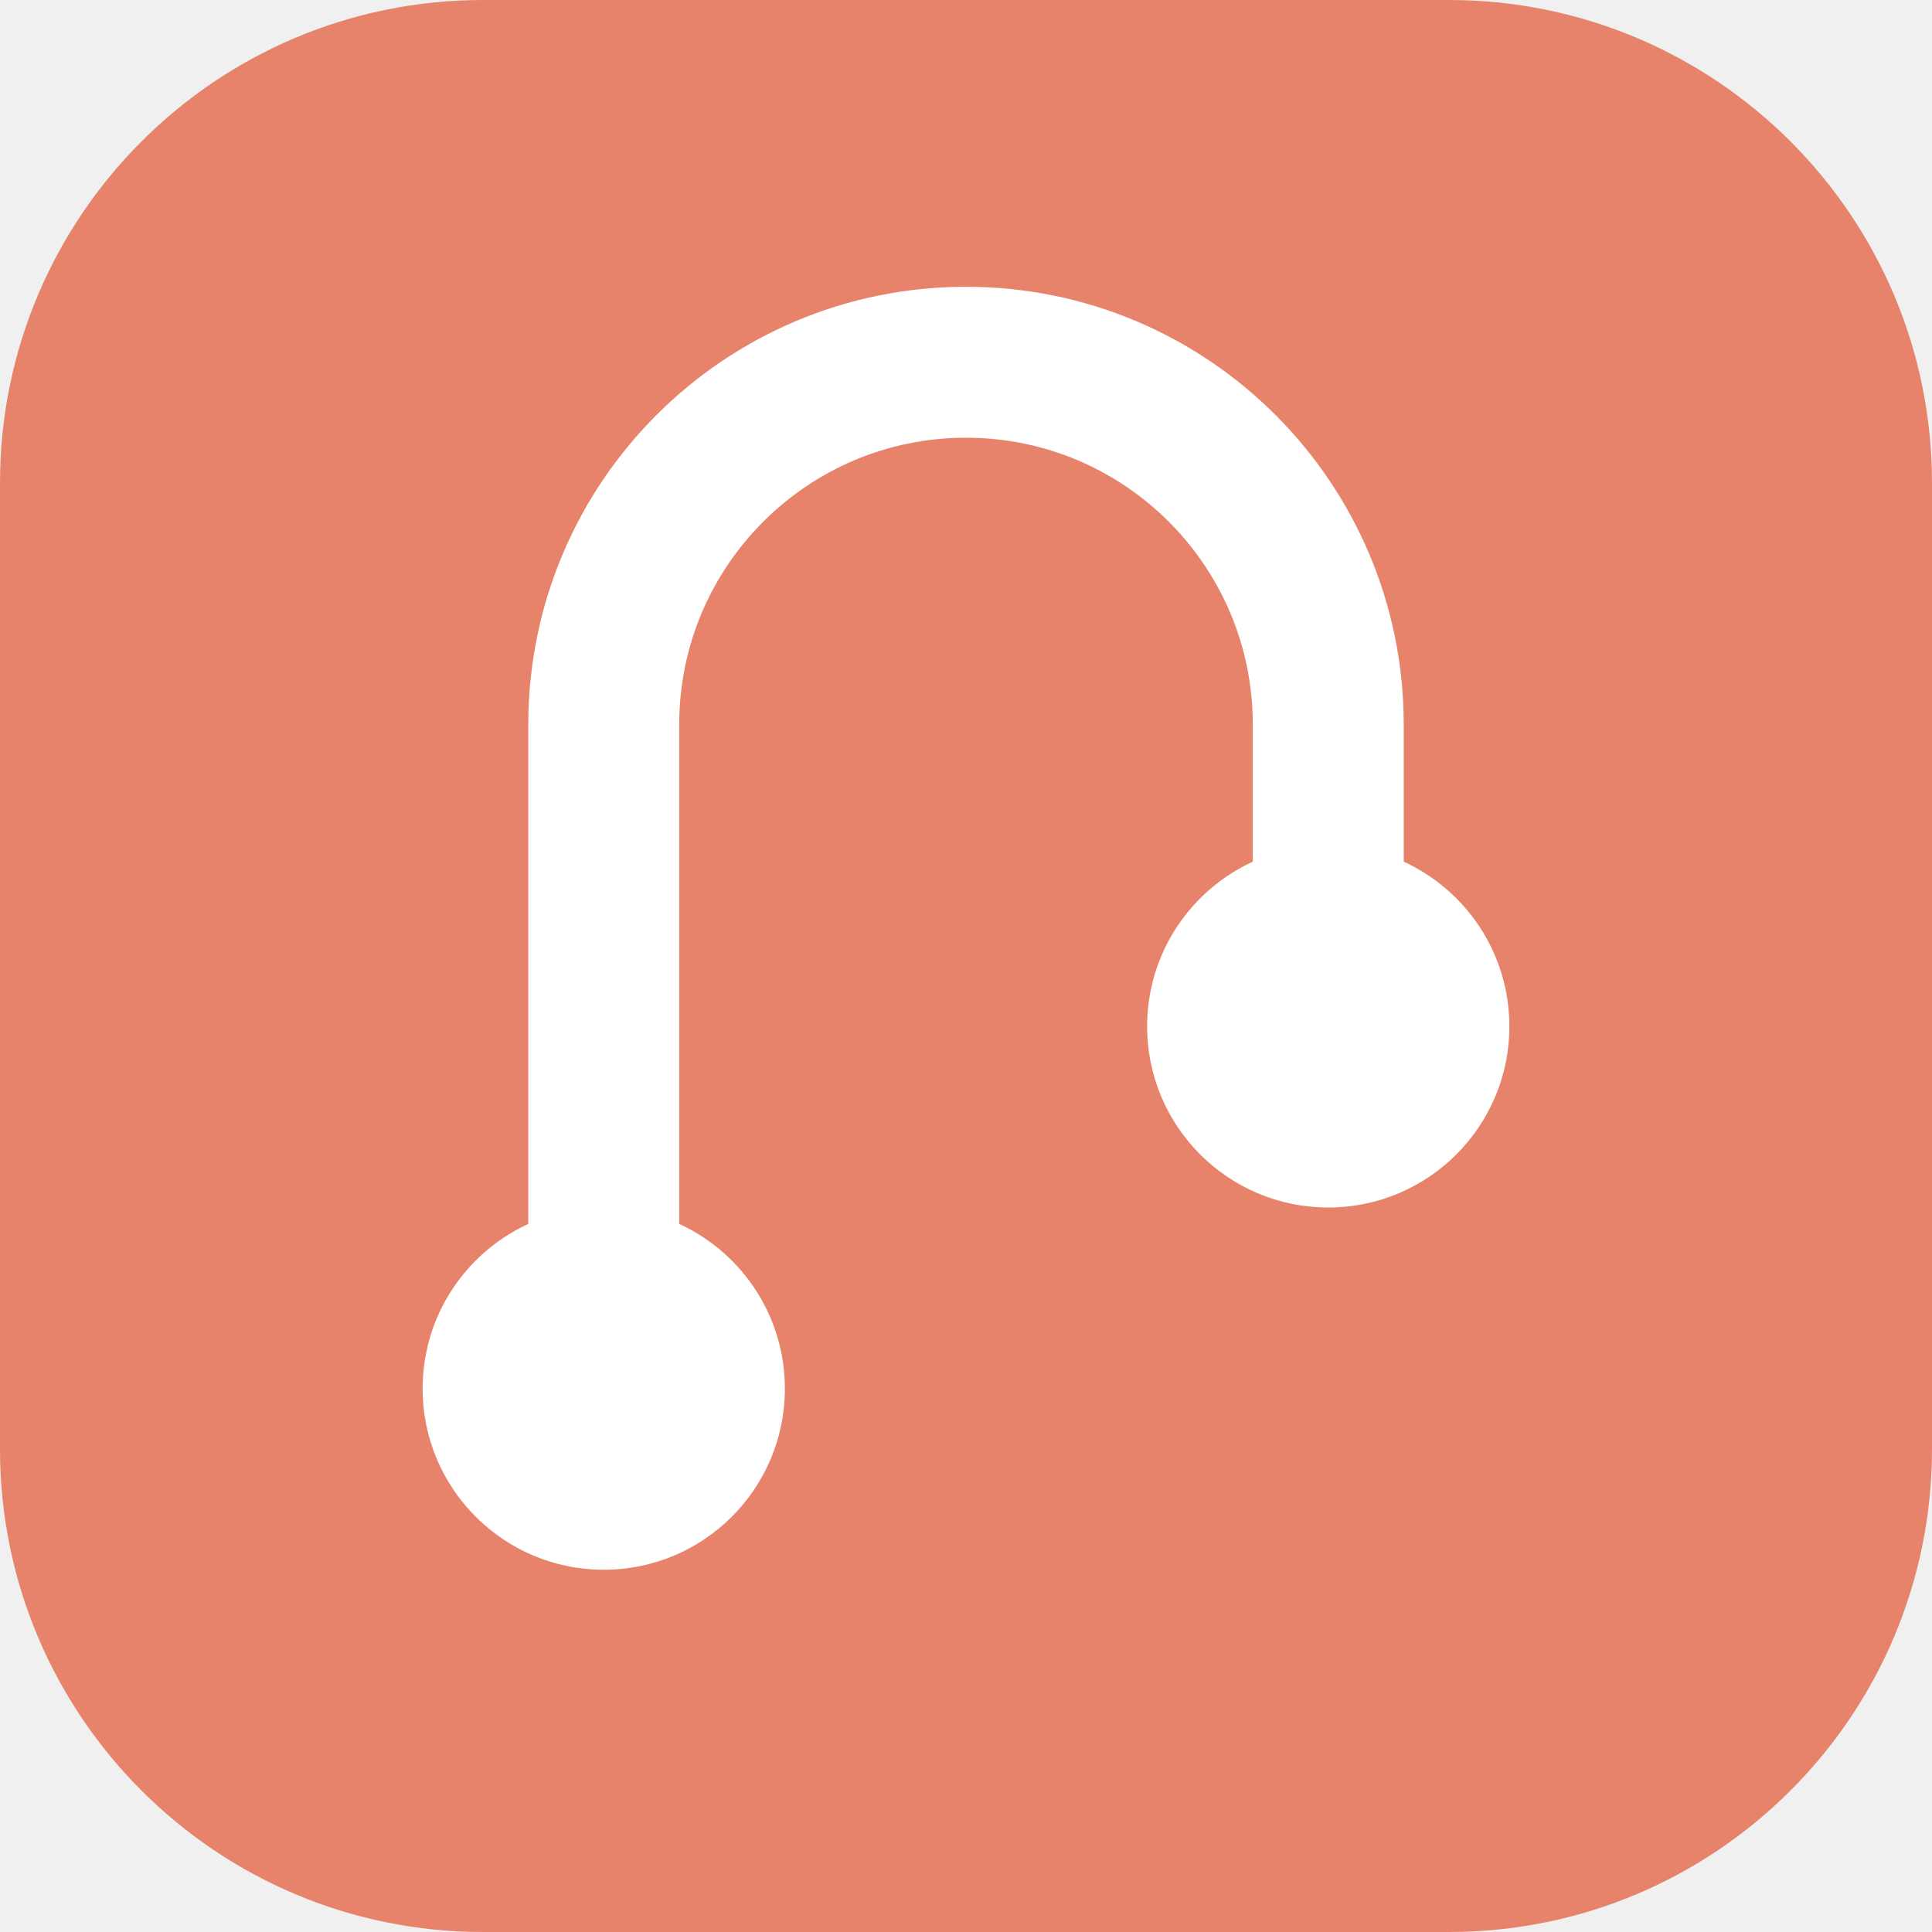
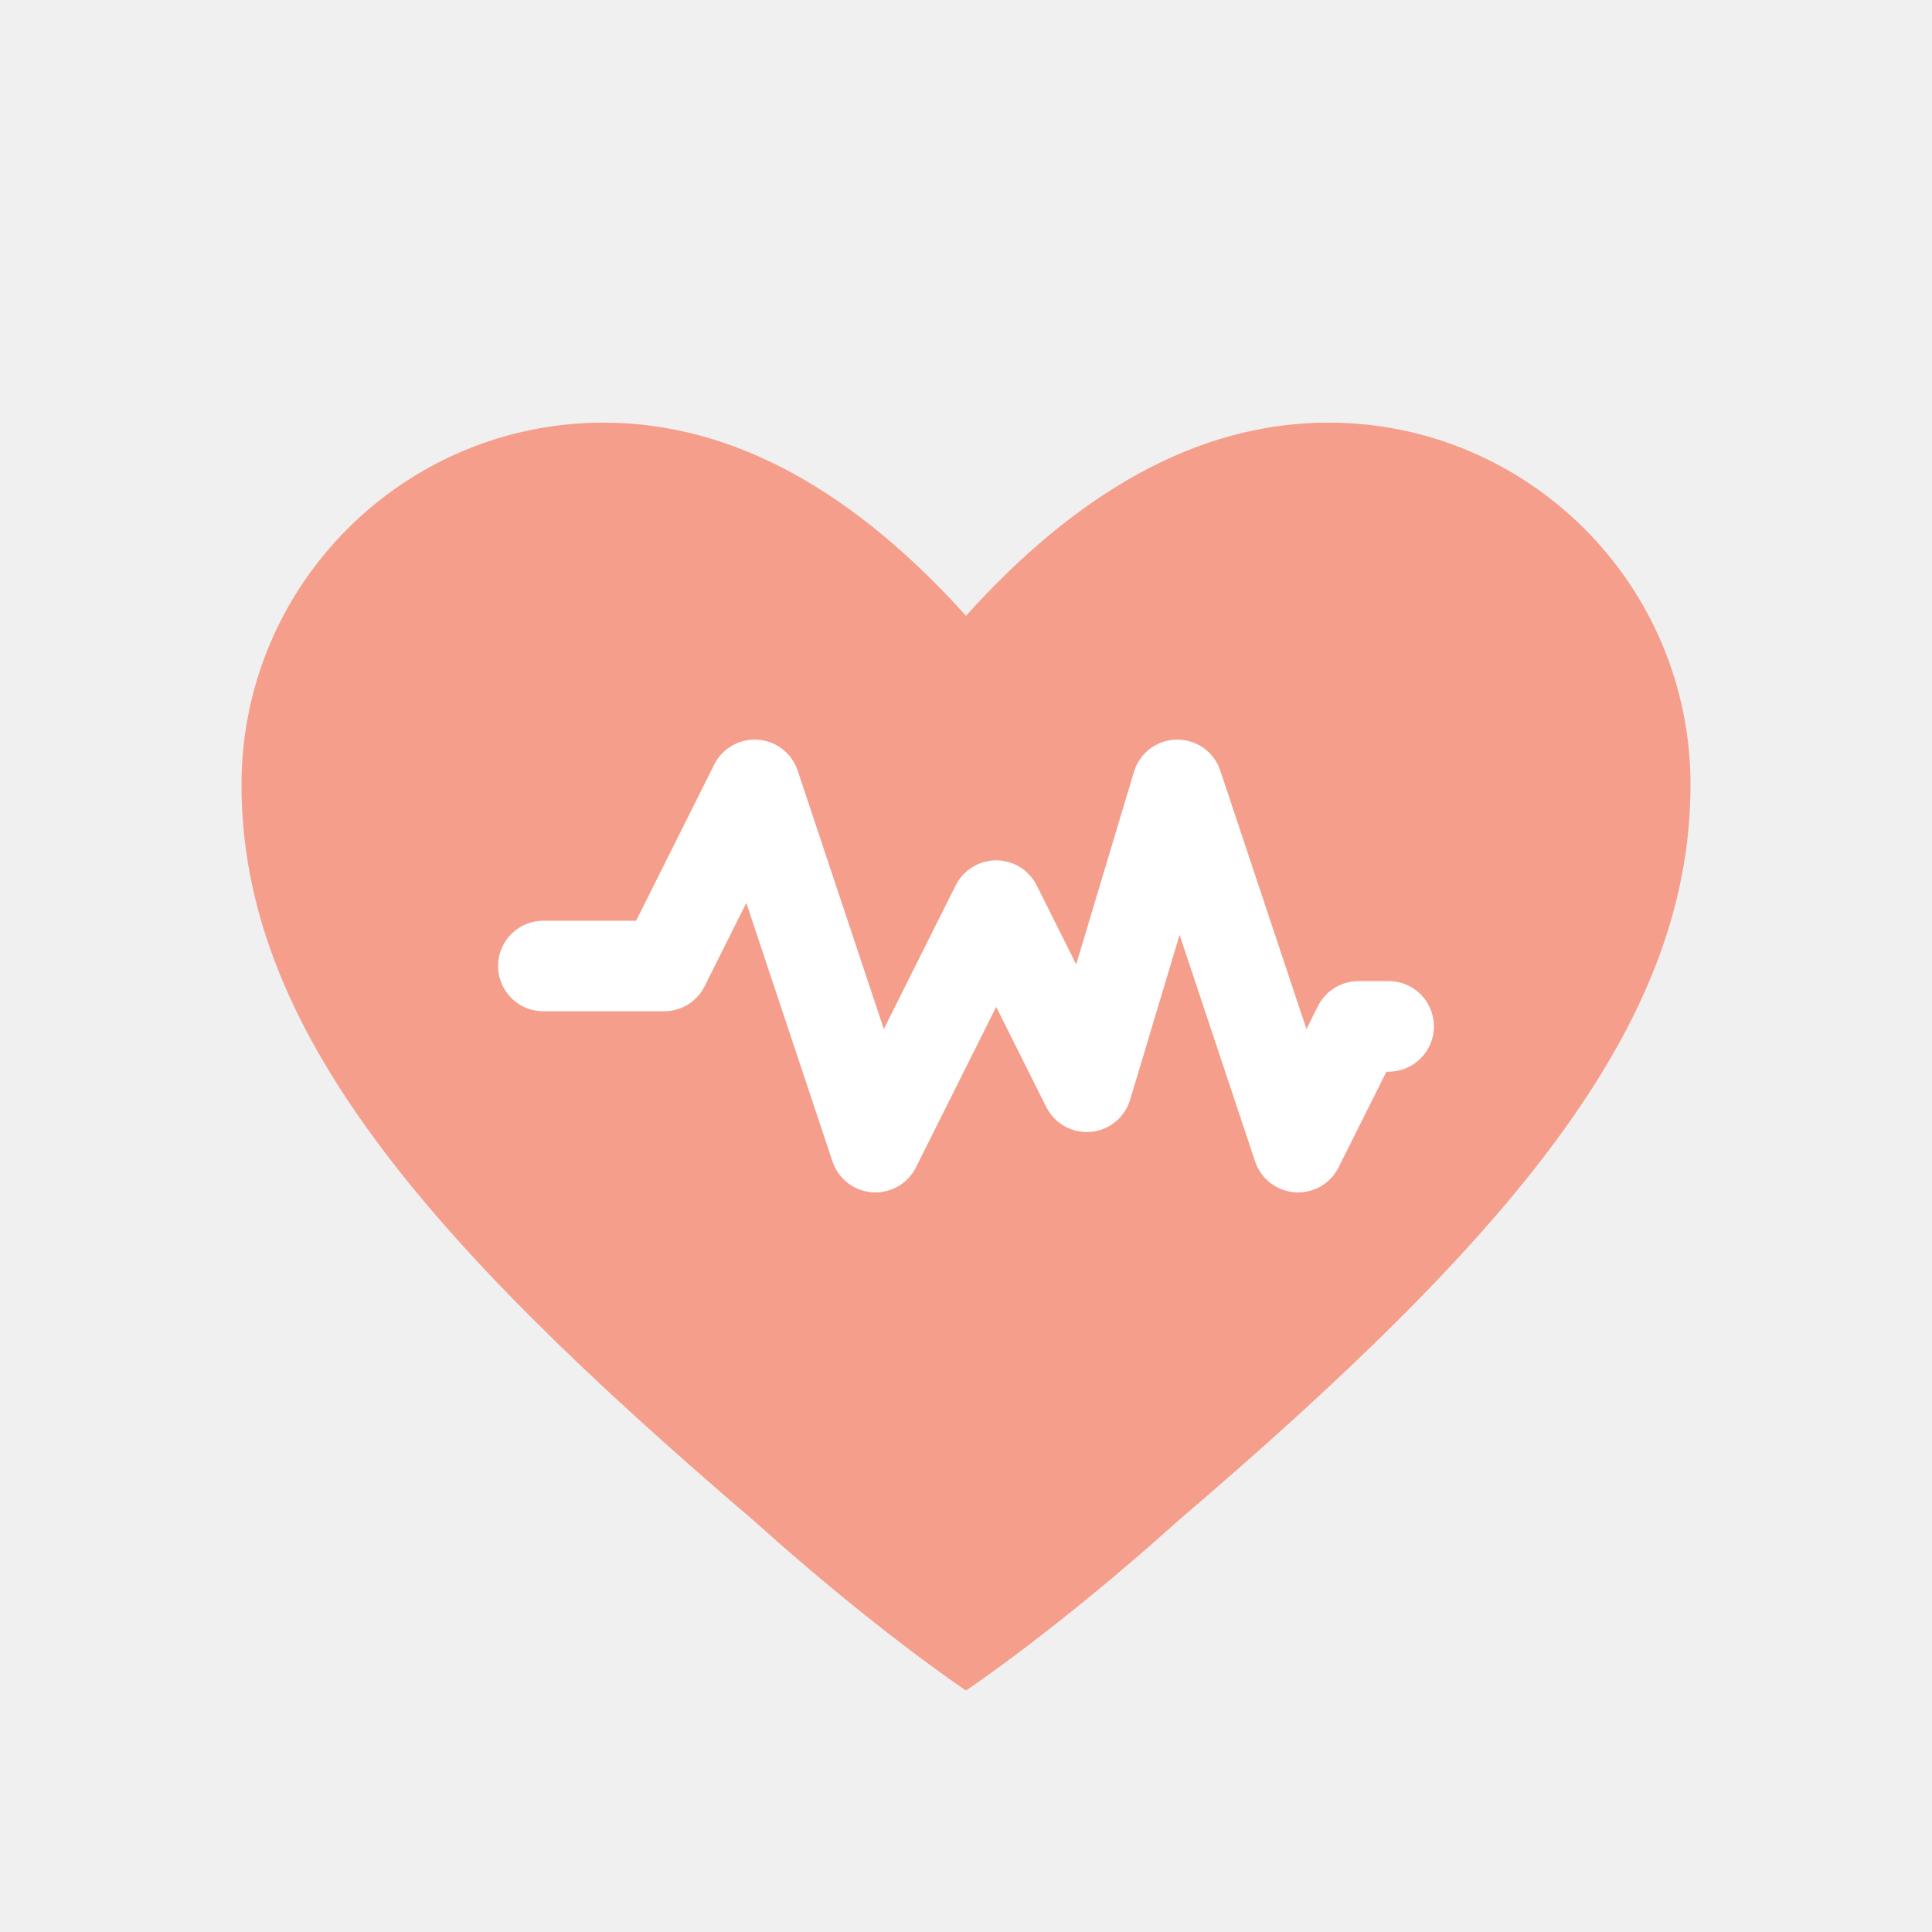
<svg xmlns="http://www.w3.org/2000/svg" viewBox="0 0 32 32" fill="none">
-   <rect width="32" height="32" rx="8" fill="#E8836B" />
-   <path d="M10 22V12a6 6 0 0 1 12 0v4" stroke="white" stroke-width="2.5" stroke-linecap="round" />
-   <circle cx="10" cy="23" r="3" fill="white" />
-   <circle cx="22" cy="17" r="3" fill="white" />
+   <path d="M16 28s-1.5-1-3.5-2.8C7 20.5 4 17 4 13a6 6 0 0 1 6-6c2.2 0 4.2 1.2 6 3.2C17.8 8.2 19.8 7 22 7a6 6 0 0 1 6 6c0 4-3 7.5-8.5 12.2C17.5 27 16 28 16 28z" fill="#F59E8B" />
+   <path d="M9 16h2l1.5-3 2 6 2-4 1.5 3 1.5-5 2 6 1-2H23" stroke="white" stroke-width="1.5" stroke-linecap="round" stroke-linejoin="round" fill="none" />
</svg>
